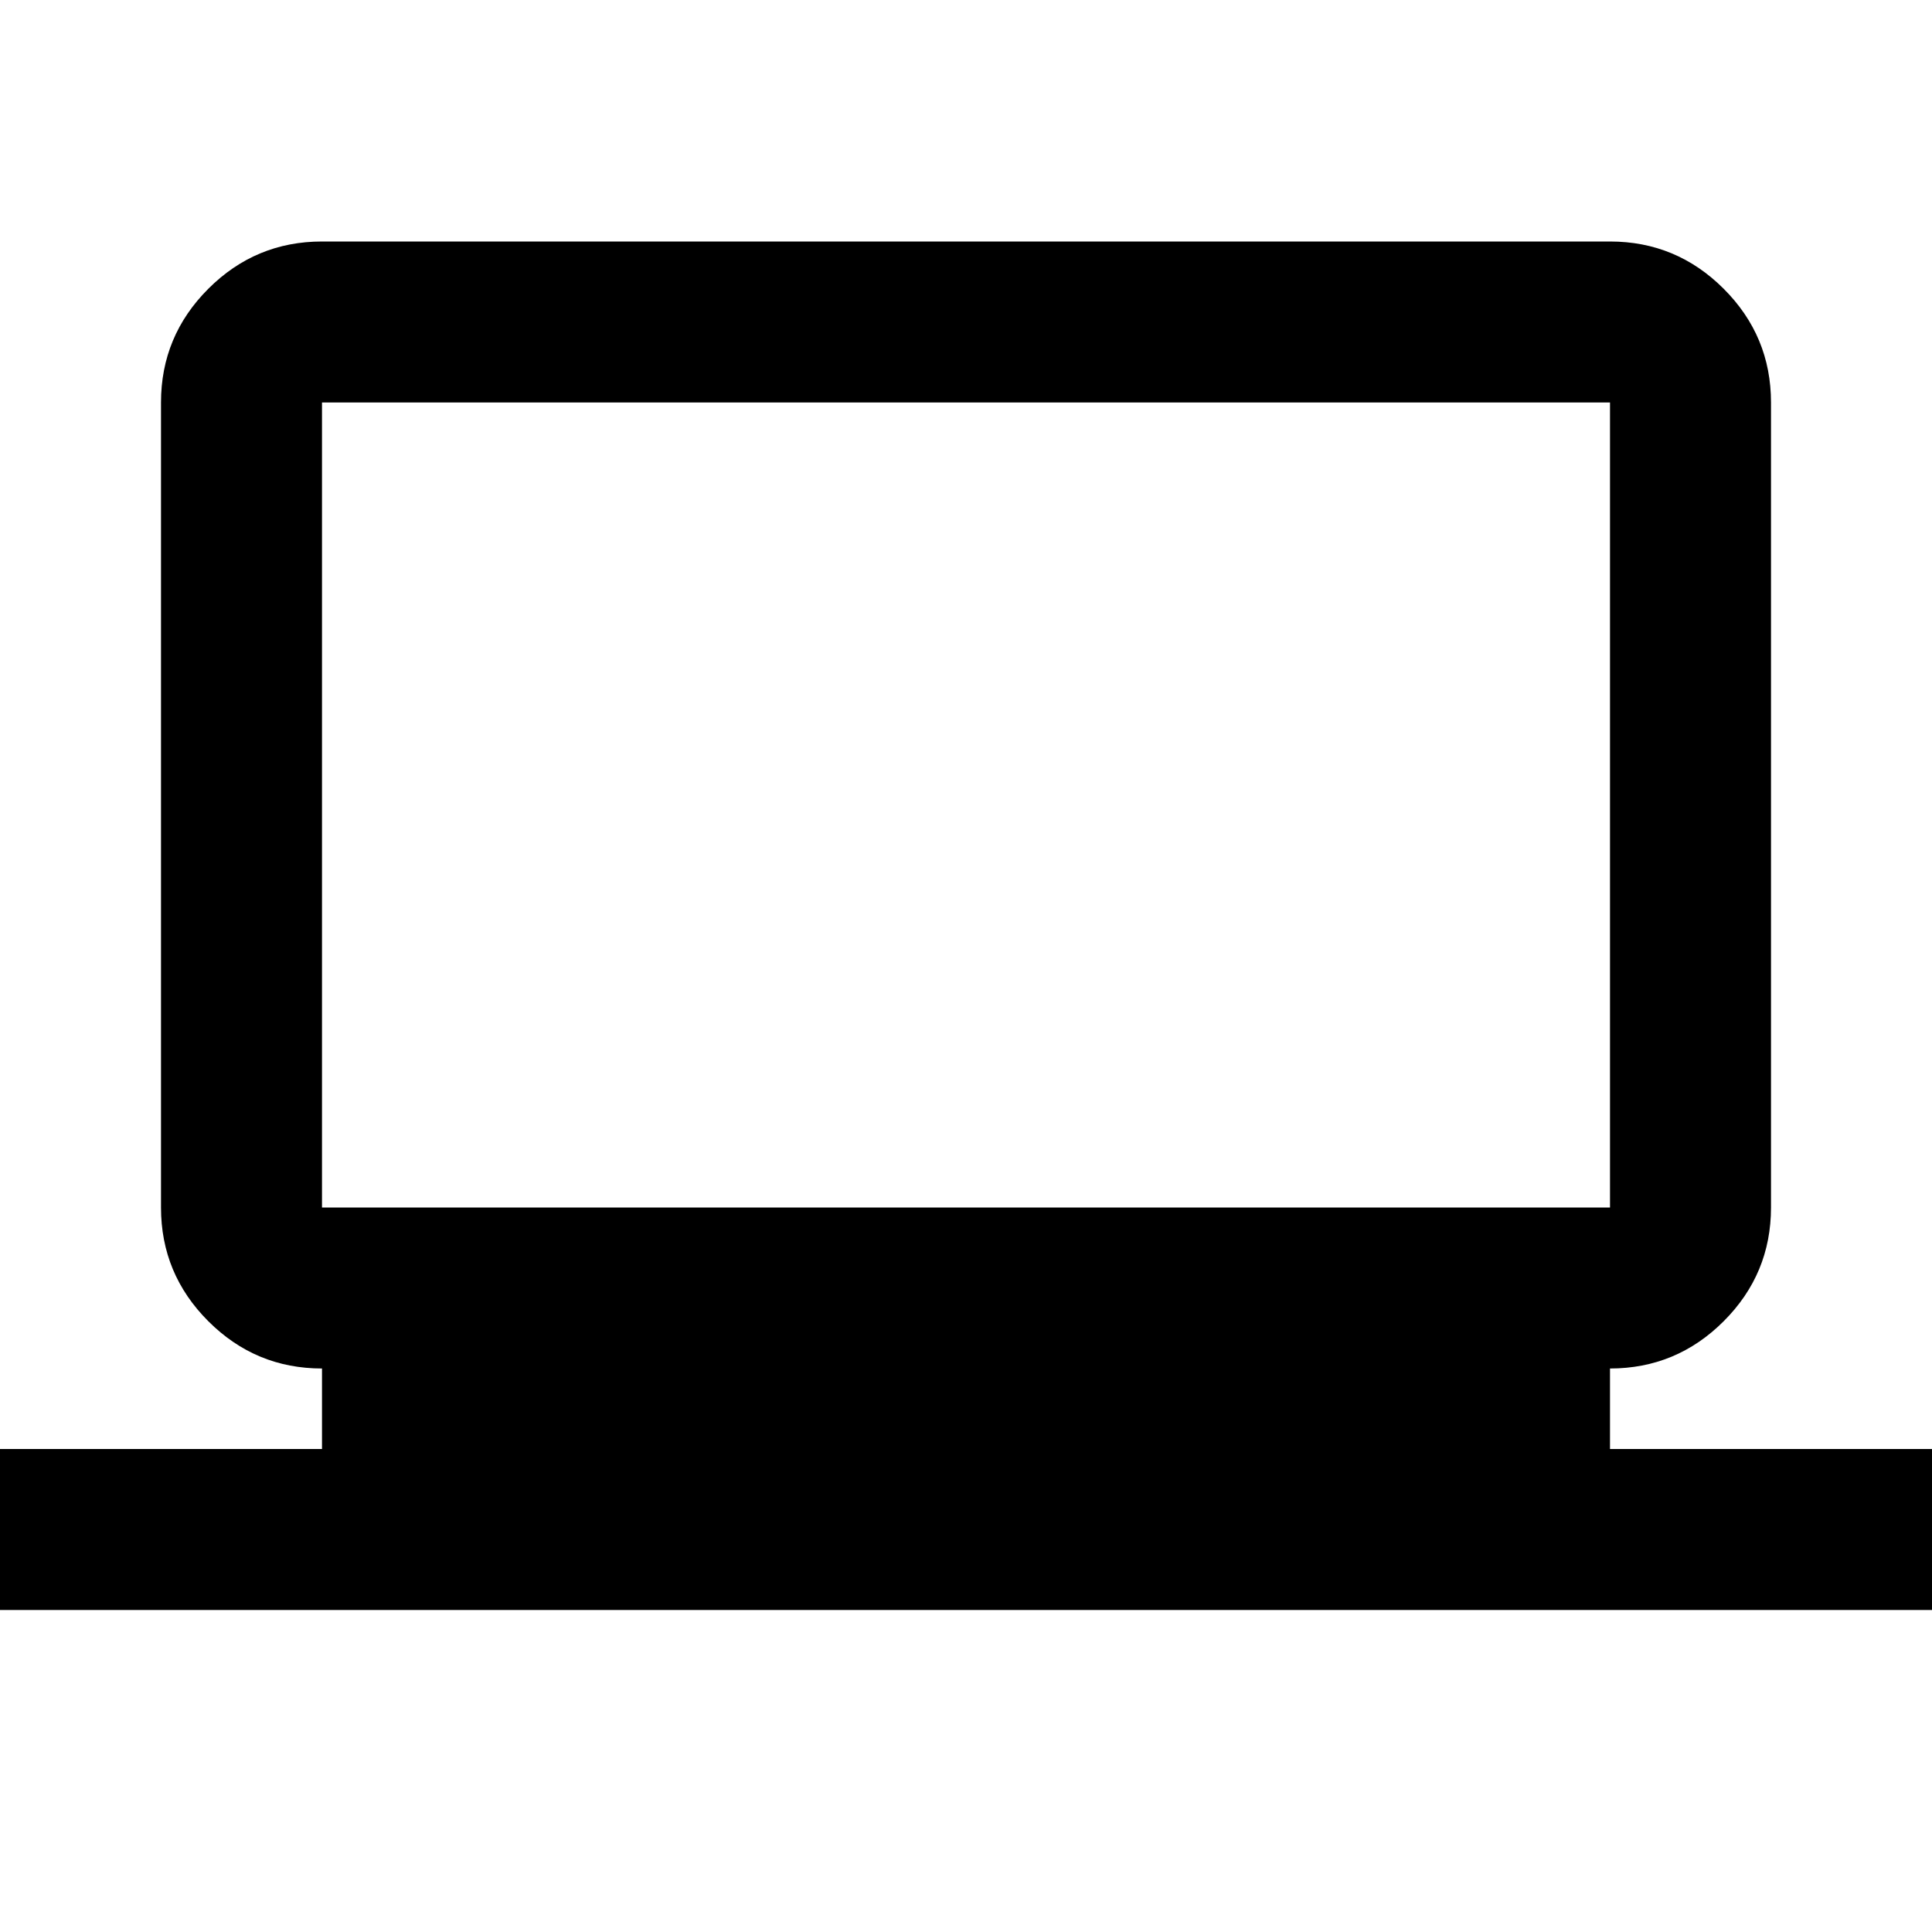
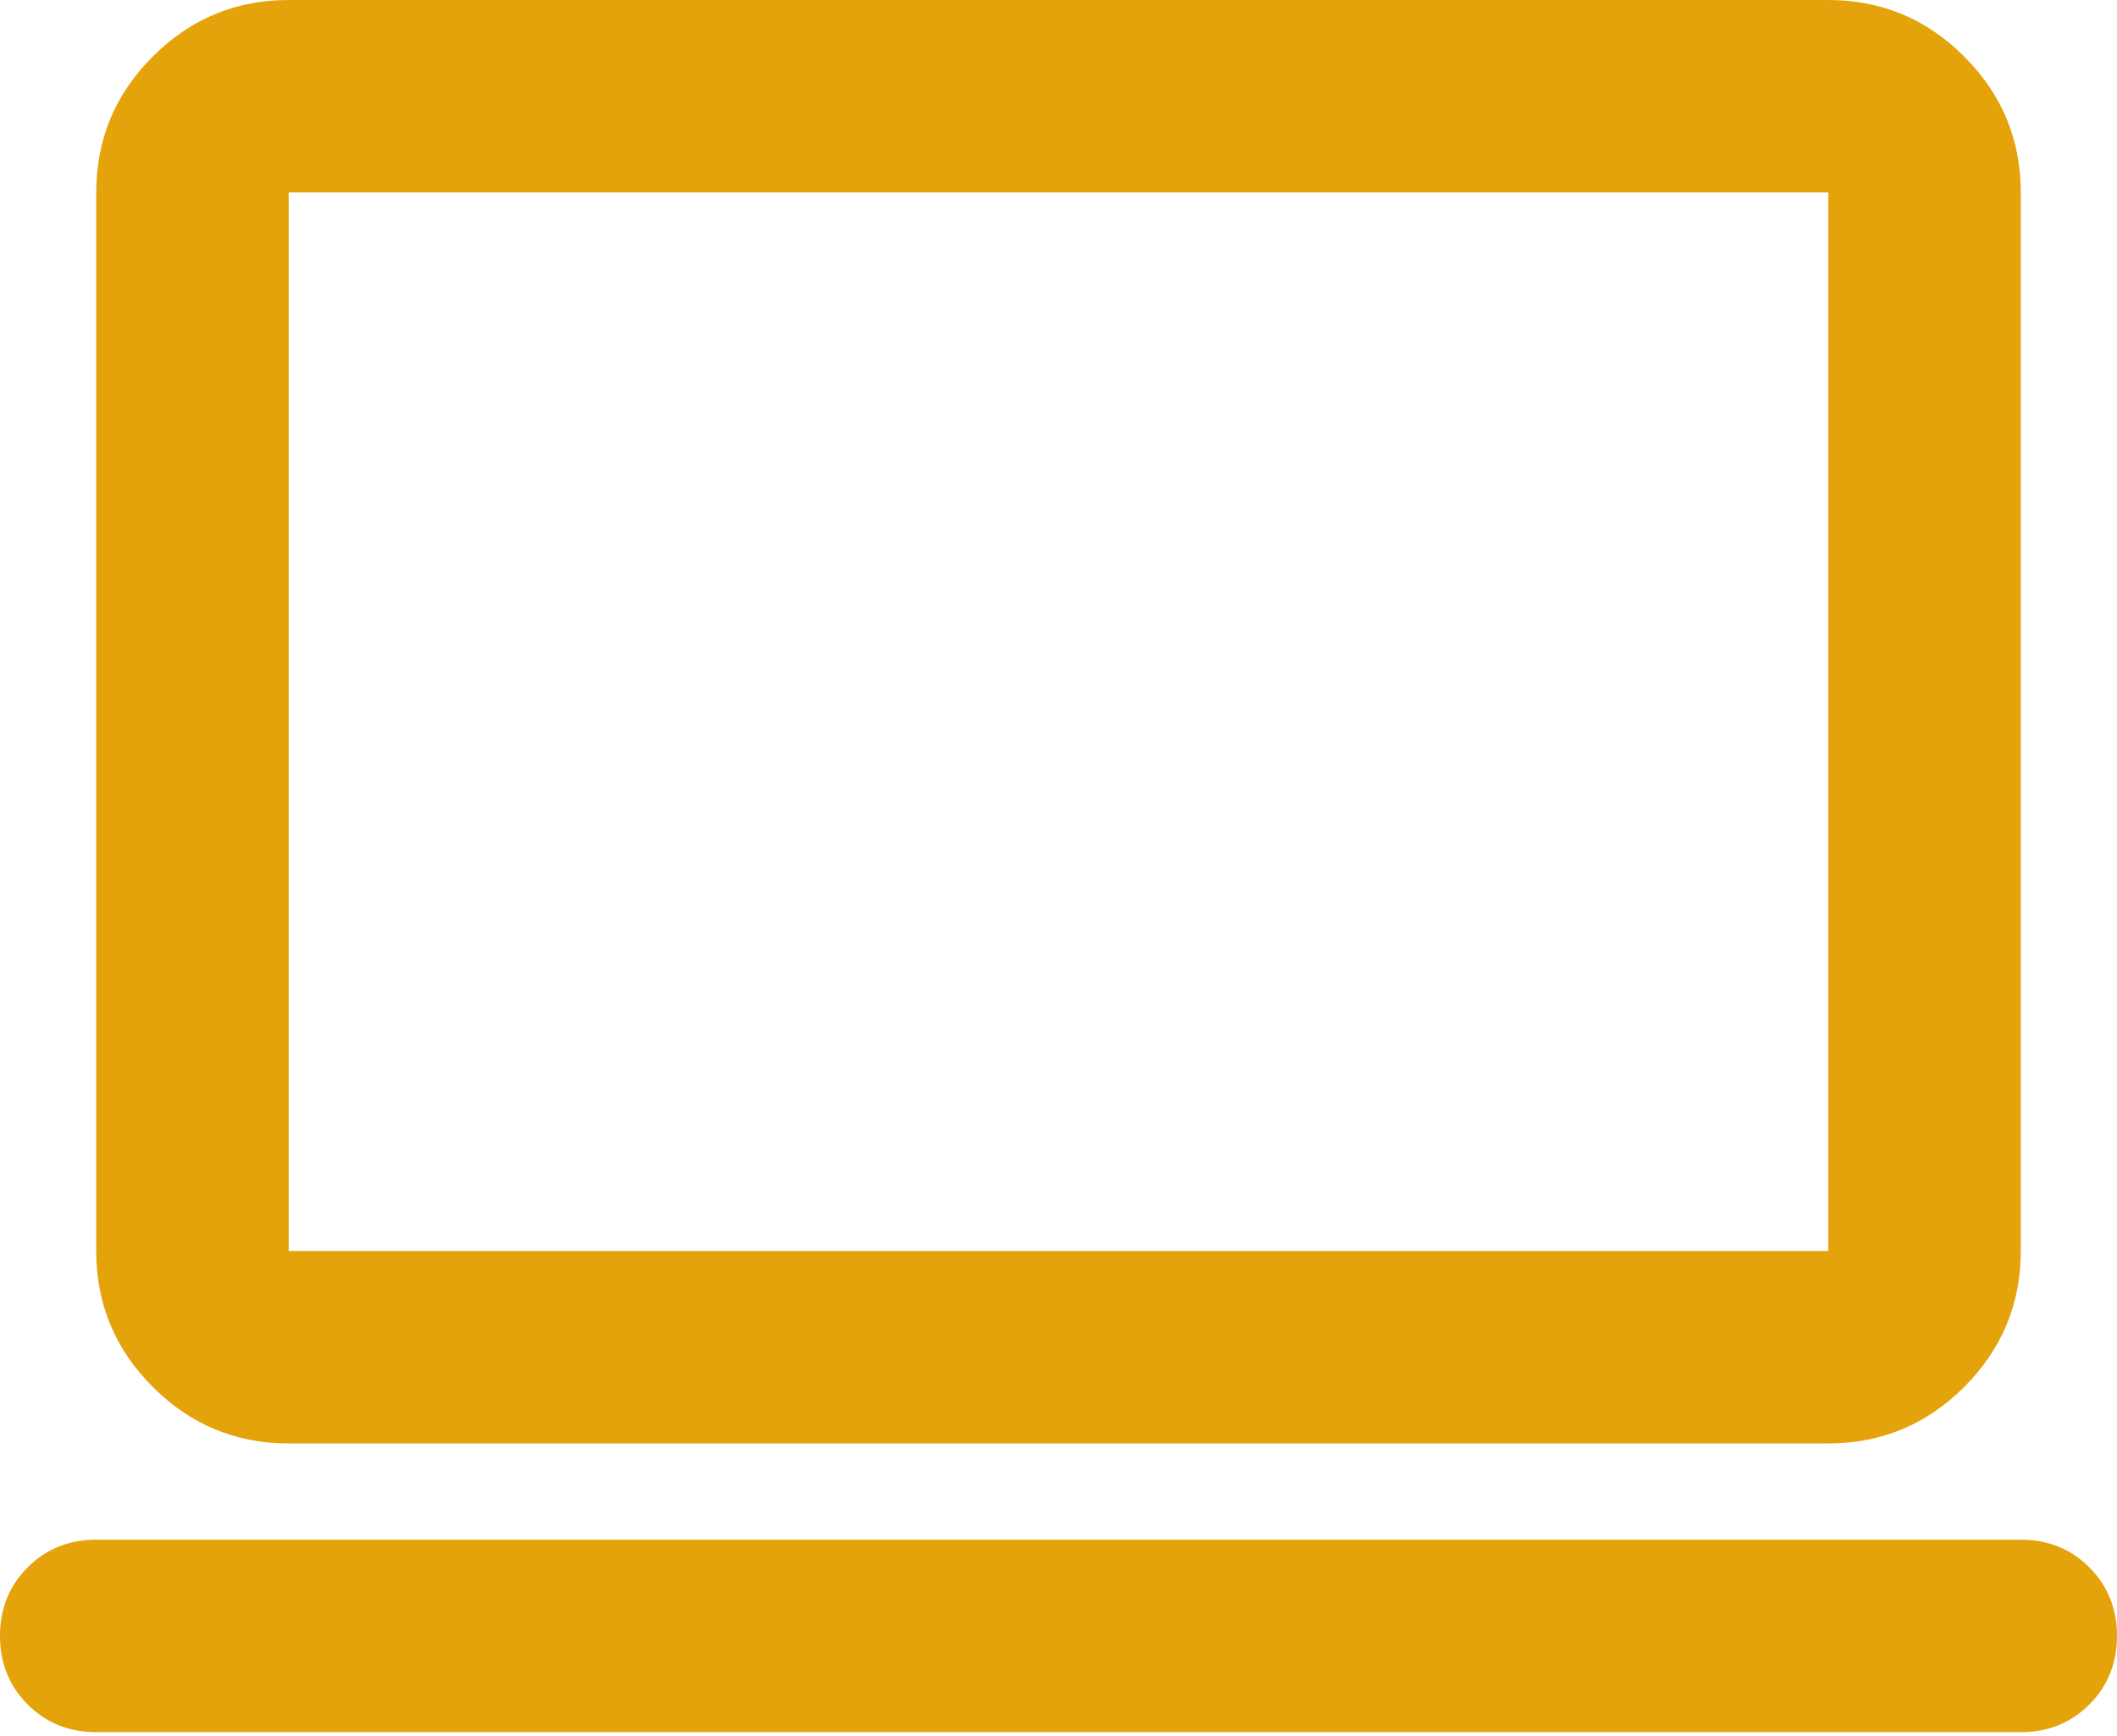
- <svg xmlns="http://www.w3.org/2000/svg" height="24" viewBox="0 -960 960 960" width="24">
-   <path d="M0-160v-80h160v-40q-33 0-56.5-23.5T80-360v-400q0-33 23.5-56.5T160-840h640q33 0 56.5 23.5T880-760v400q0 33-23.5 56.5T800-280v40h160v80H0Zm160-200h640v-400H160v400Zm0 0v-400 400Z" />
+ <svg xmlns="http://www.w3.org/2000/svg" width="300" height="246" viewBox="0 0 300 246" fill="none">
+   <path d="M13.636 245.455C9.773 245.455 6.534 244.148 3.92 241.534C1.307 238.92 0 235.682 0 231.818C0 227.955 1.307 224.716 3.92 222.102C6.534 219.489 9.773 218.182 13.636 218.182H286.364C290.227 218.182 293.466 219.489 296.08 222.102C298.693 224.716 300 227.955 300 231.818C300 235.682 298.693 238.92 296.08 241.534C293.466 244.148 290.227 245.455 286.364 245.455H13.636ZM40.909 204.545C33.409 204.545 26.989 201.875 21.648 196.534C16.307 191.193 13.636 184.773 13.636 177.273V27.273C13.636 19.773 16.307 13.352 21.648 8.011C26.989 2.67 33.409 0 40.909 0H259.091C266.591 0 273.011 2.67 278.352 8.011C283.693 13.352 286.364 19.773 286.364 27.273V177.273C286.364 184.773 283.693 191.193 278.352 196.534C273.011 201.875 266.591 204.545 259.091 204.545H40.909ZM40.909 177.273H259.091V27.273H40.909V177.273Z" fill="#E4A30B" />
</svg>
